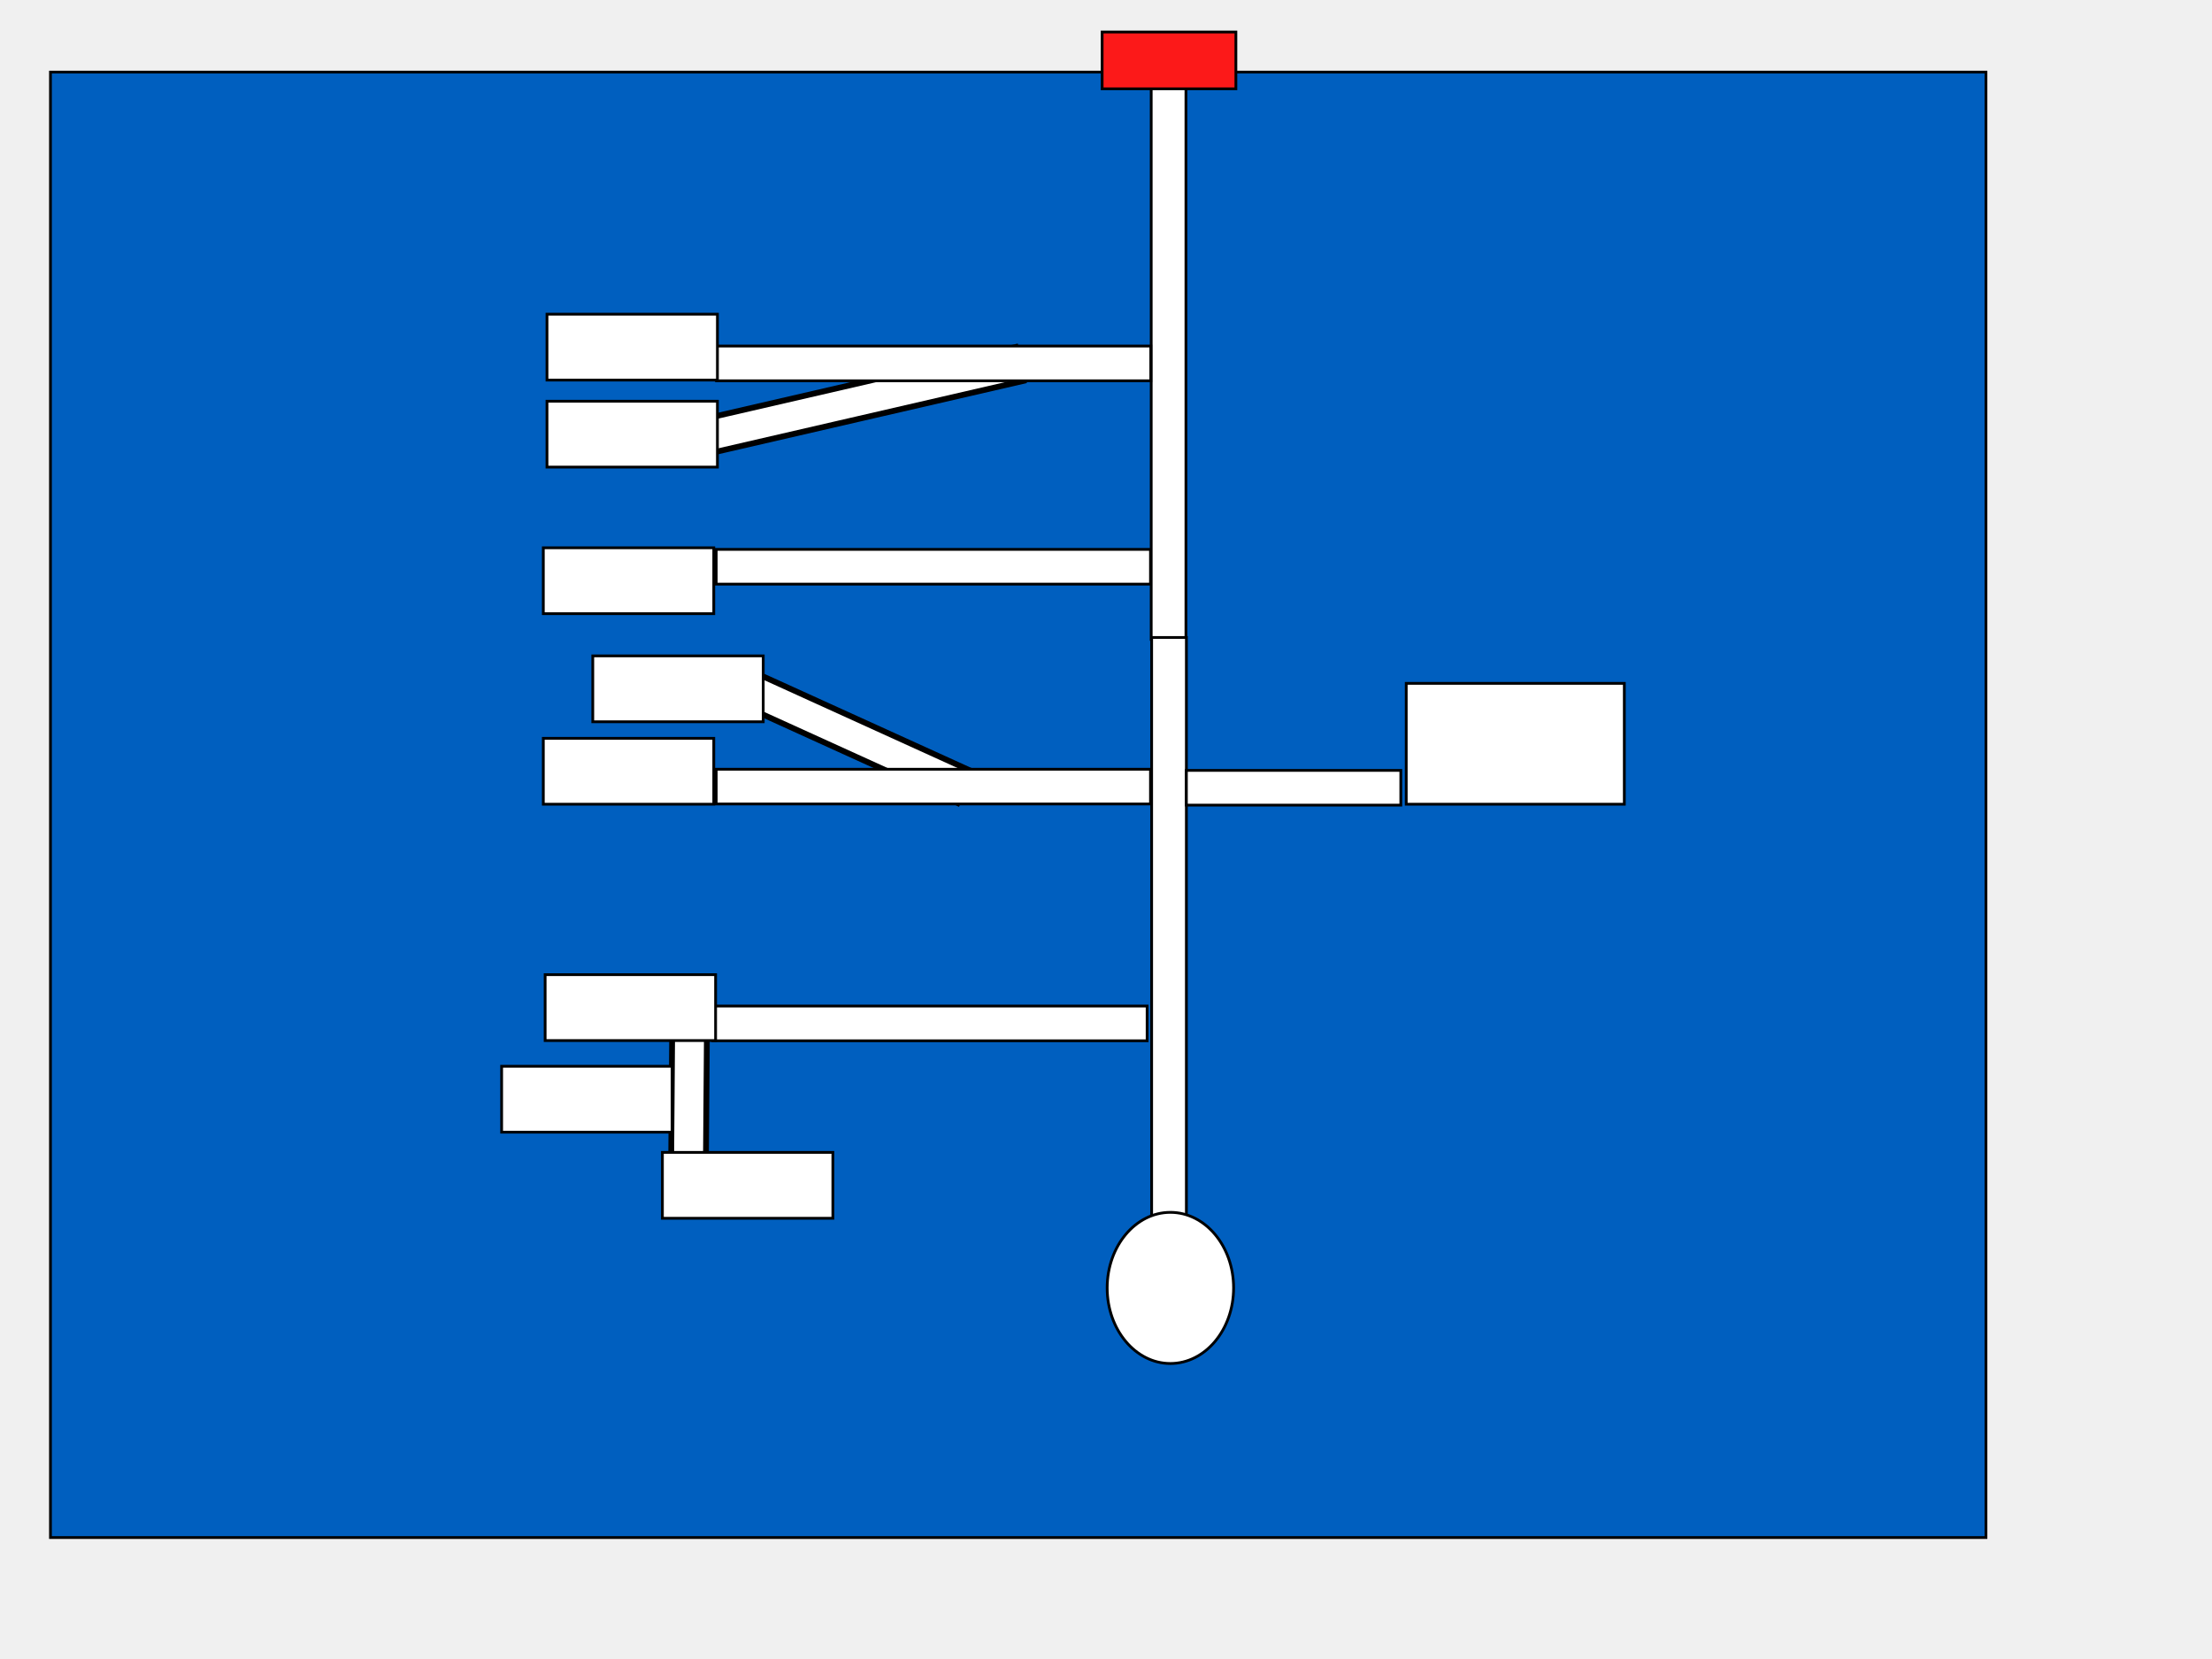
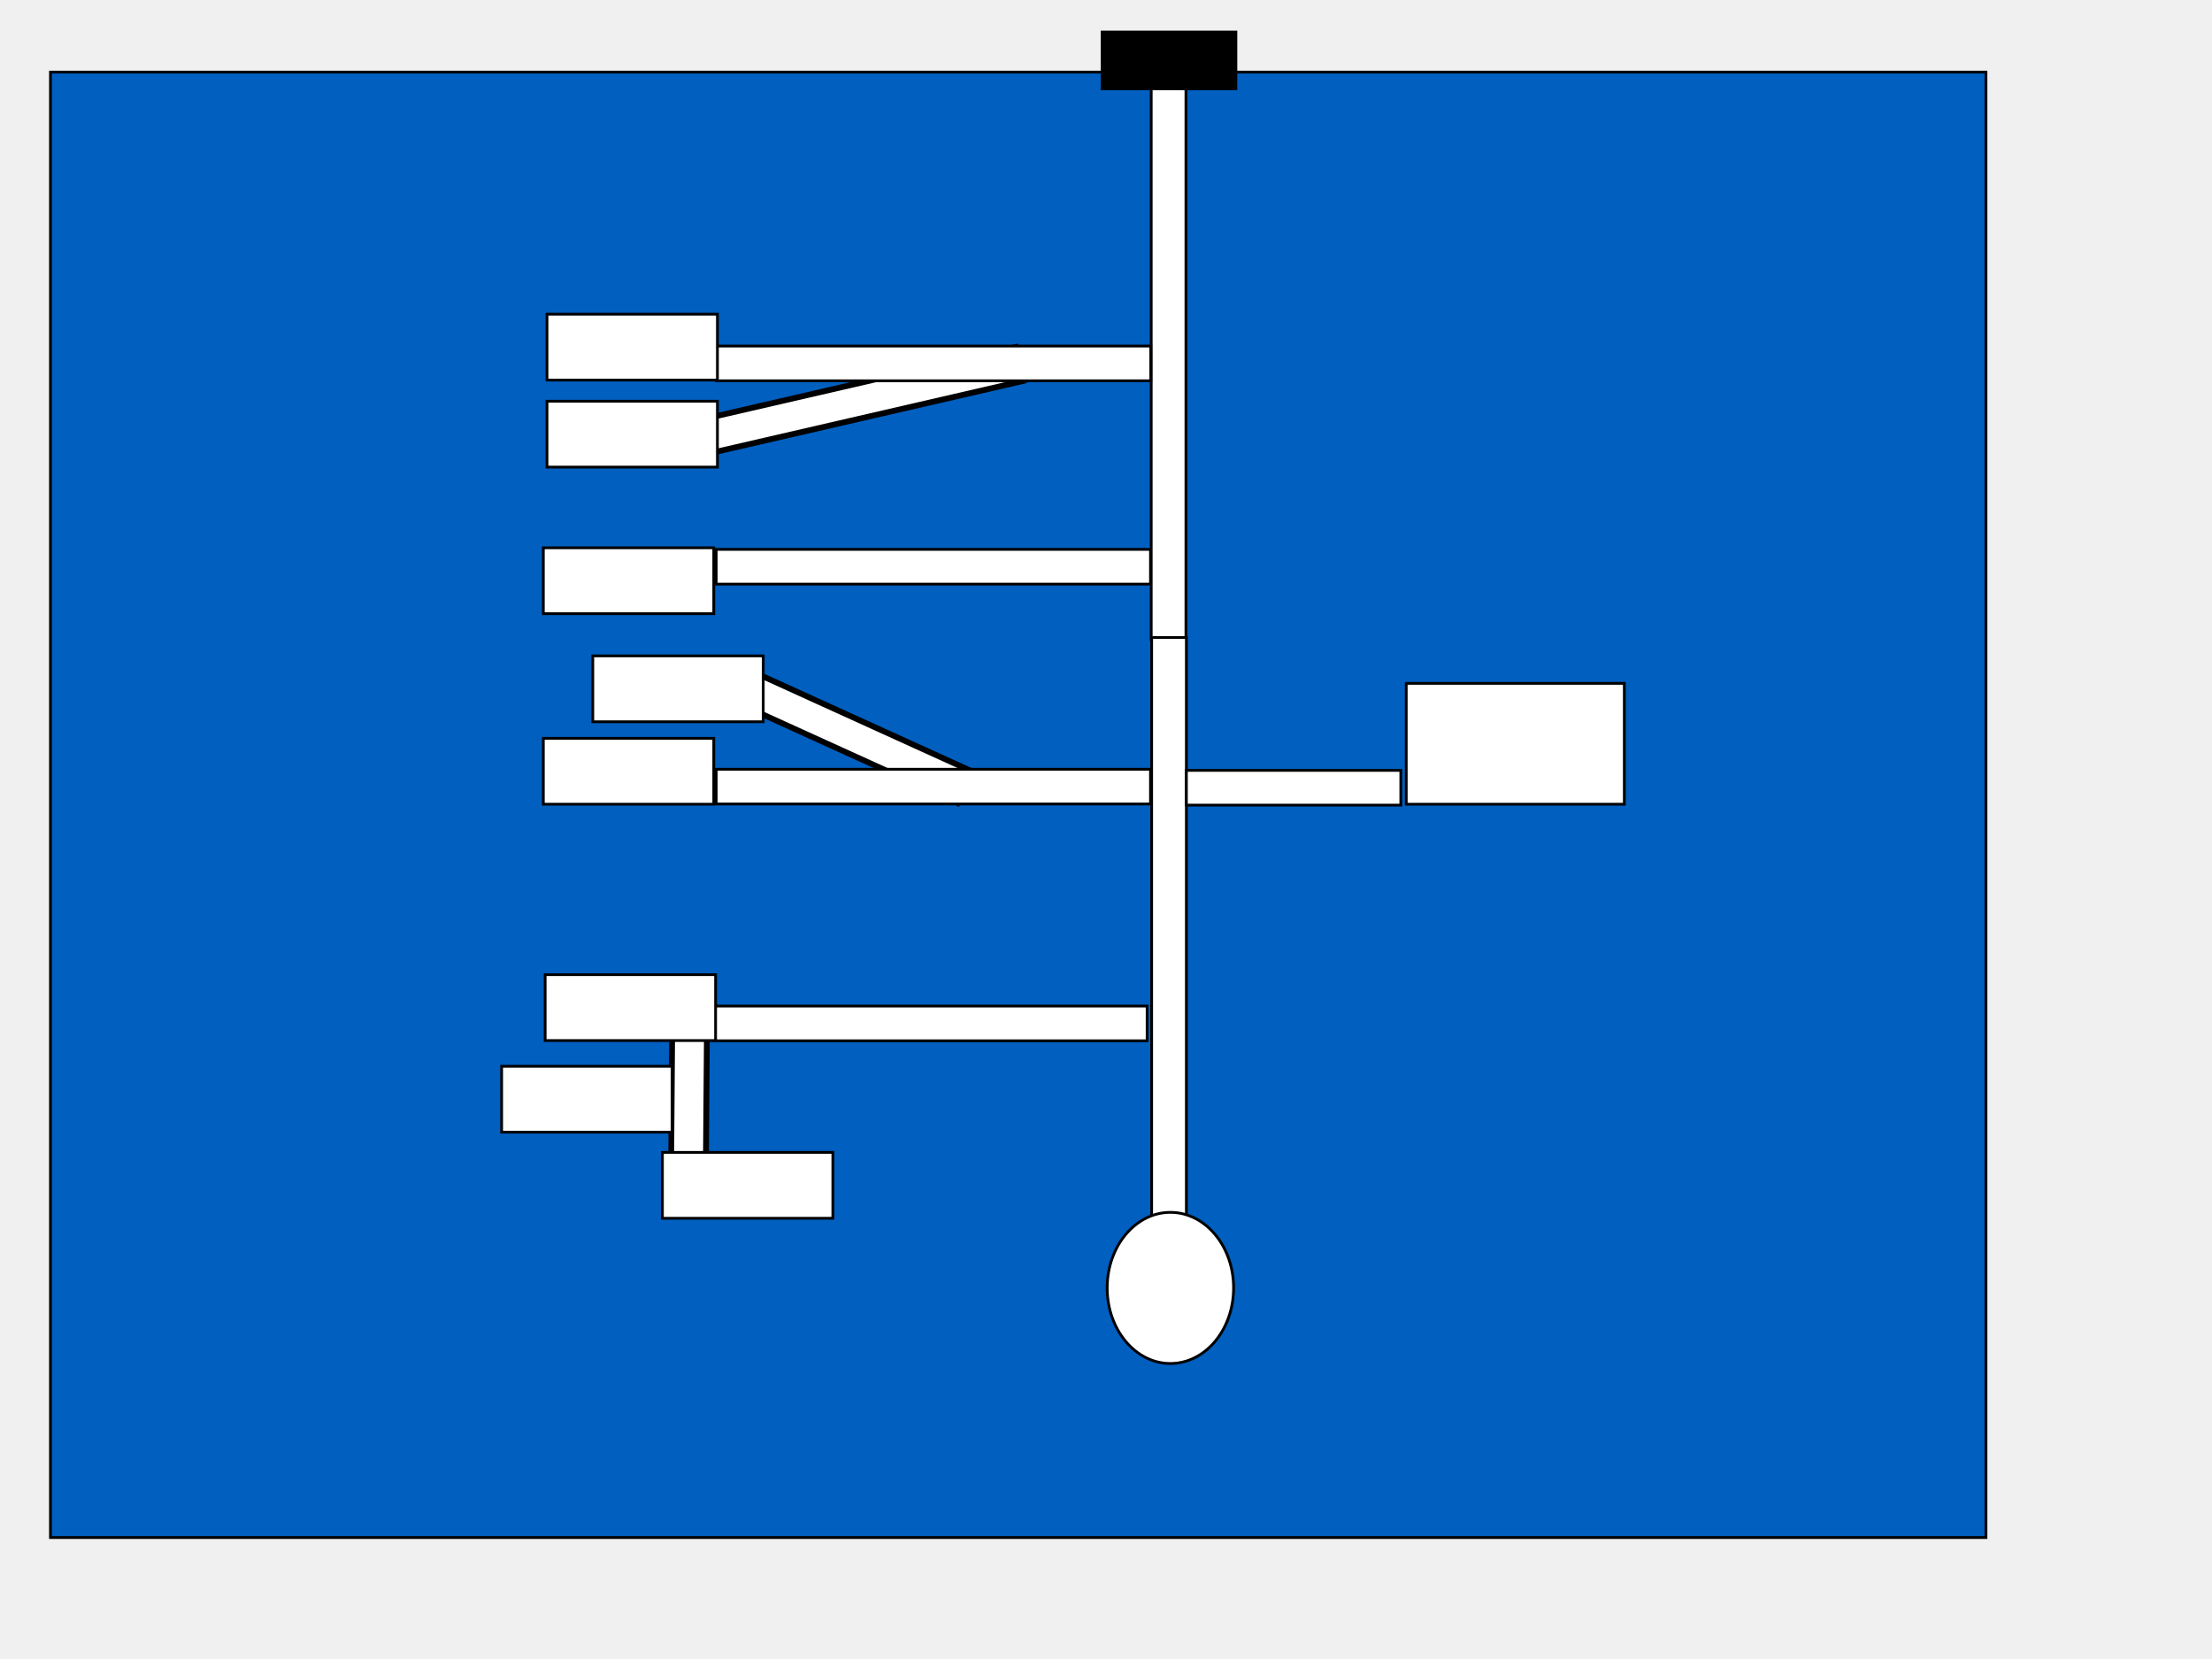
<svg xmlns="http://www.w3.org/2000/svg" width="800" height="600">
  <g>
    <rect fill="#005fbf" stroke="#000000" x="18.25" y="26.074" width="700" height="530" id="fond" />
    <rect fill="#ffffff" stroke="#000000" stroke-dasharray="null" stroke-linejoin="null" stroke-linecap="null" x="416.347" y="21.836" width="12.565" height="209.417" id="asc1" />
-     <rect fill="#fc1919" stroke="#000000" stroke-dasharray="null" stroke-linejoin="null" stroke-linecap="null" x="398.604" y="11.578" width="48.37" height="20.541" id="dome" />
+     <rect fill="#000000" stroke="#000000" stroke-dasharray="null" stroke-linejoin="null" stroke-linecap="null" x="398.604" y="11.578" width="48.37" height="20.541" id="dome" />
    <rect transform="matrix(2.04054, -0.470889, 0.470889, 2.04054, -46.7971, 66.1761)" id="tunnel2" fill="#ffffff" stroke="#000000" stroke-dasharray="null" stroke-linejoin="null" stroke-linecap="null" x="131.467" y="72.069" width="54.842" height="6" />
    <rect fill="#ffffff" stroke="#000000" stroke-dasharray="null" stroke-linejoin="null" stroke-linecap="null" x="259.131" y="125.154" width="157.063" height="12.565" id="tunnel1" />
    <rect fill="#ffffff" stroke="#000000" stroke-dasharray="null" stroke-linejoin="null" stroke-linecap="null" x="416.506" y="230.554" width="12.565" height="209.417" id="asc2" />
    <rect fill="#ffffff" stroke="#000000" stroke-dasharray="null" stroke-linejoin="null" stroke-linecap="null" x="259.029" y="198.694" width="157.063" height="12.565" id="tunnel3" />
    <rect transform="matrix(1.90646, 0.866578, -0.866578, 1.90646, 125.068, -123.779)" id="tunnel4" fill="#ffffff" stroke="#000000" stroke-dasharray="null" stroke-linejoin="null" stroke-linecap="null" x="136.175" y="130.338" width="41.849" height="6" />
    <rect fill="#ffffff" stroke="#000000" stroke-dasharray="null" stroke-linejoin="null" stroke-linecap="null" x="259.029" y="278.207" width="157.063" height="12.565" id="tunnel5" />
    <rect fill="#ffffff" stroke="#000000" stroke-dasharray="null" stroke-linejoin="null" stroke-linecap="null" x="257.811" y="363.85" width="157.063" height="12.565" id="tunnel6" />
    <ellipse fill="#ffffff" stroke="#000000" stroke-dasharray="null" stroke-linejoin="null" stroke-linecap="null" cx="423.286" cy="465.796" id="hell" rx="22.86" ry="27.333" />
    <rect id="cave1" fill="#ffffff" stroke="#000000" stroke-dasharray="null" stroke-linejoin="null" stroke-linecap="null" x="197.821" y="113.632" width="61.647" height="23.829" />
    <rect id="cave2" fill="#ffffff" stroke="#000000" stroke-dasharray="null" stroke-linejoin="null" stroke-linecap="null" x="197.821" y="145.106" width="61.647" height="23.829" />
    <rect id="cave3" fill="#ffffff" stroke="#000000" stroke-dasharray="null" stroke-linejoin="null" stroke-linecap="null" x="196.496" y="198.115" width="61.647" height="23.829" />
    <rect id="cave4" fill="#ffffff" stroke="#000000" stroke-dasharray="null" stroke-linejoin="null" stroke-linecap="null" x="214.386" y="237.209" width="61.647" height="23.829" />
    <rect id="cave5" fill="#ffffff" stroke="#000000" stroke-dasharray="null" stroke-linejoin="null" stroke-linecap="null" x="196.496" y="267.026" width="61.647" height="23.829" />
    <rect transform="matrix(-0.0162354, 2.0941, -2.0941, -0.0162354, 662.801, 132.92)" id="tunnel7" fill="#ffffff" stroke="#000000" stroke-dasharray="null" stroke-linejoin="null" stroke-linecap="null" x="110.01" y="193.518" width="37.031" height="6" />
    <rect id="cave6" fill="#ffffff" stroke="#000000" stroke-dasharray="null" stroke-linejoin="null" stroke-linecap="null" x="197.158" y="352.502" width="61.647" height="23.829" />
    <rect id="cave7" fill="#ffffff" stroke="#000000" stroke-dasharray="null" stroke-linejoin="null" stroke-linecap="null" x="181.423" y="385.633" width="61.647" height="23.829" />
    <rect id="cave8" fill="#ffffff" stroke="#000000" stroke-dasharray="null" stroke-linejoin="null" stroke-linecap="null" x="239.565" y="416.776" width="61.647" height="23.829" />
    <rect id="tunnel8" fill="#ffffff" stroke="#000000" stroke-dasharray="null" stroke-linejoin="null" stroke-linecap="null" x="429.071" y="278.622" width="77.55" height="12.565" />
    <rect id="cave9" fill="#ffffff" stroke="#000000" stroke-dasharray="null" stroke-linejoin="null" stroke-linecap="null" x="508.584" y="247.148" width="78.875" height="43.708" />
  </g>
</svg>
